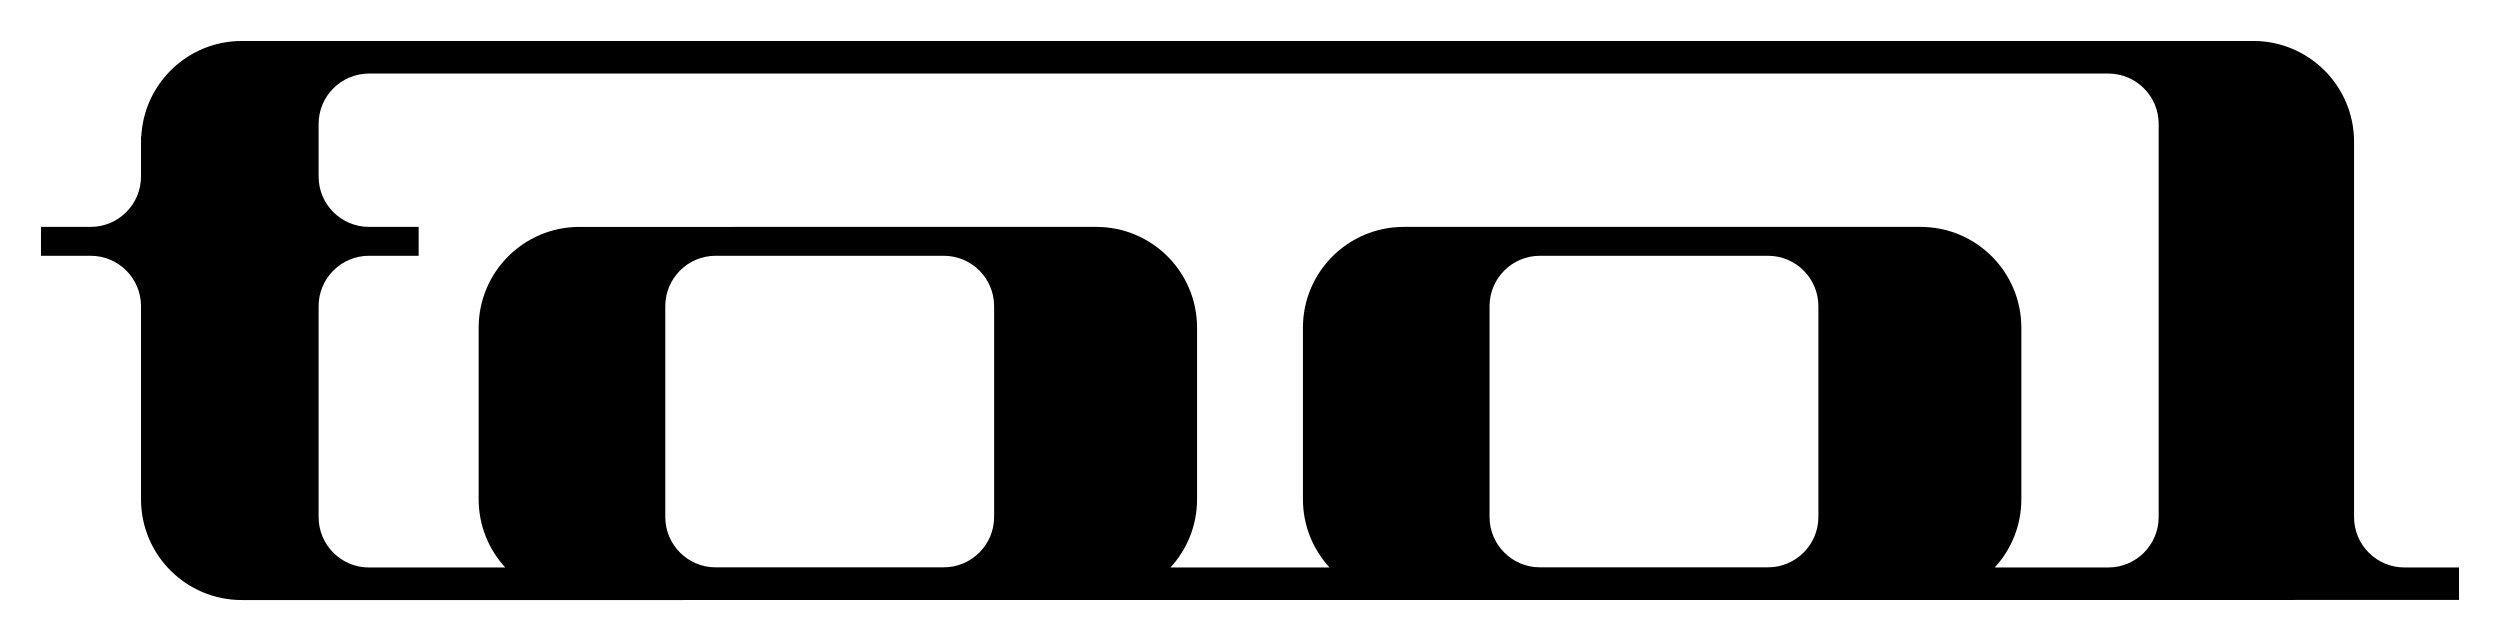
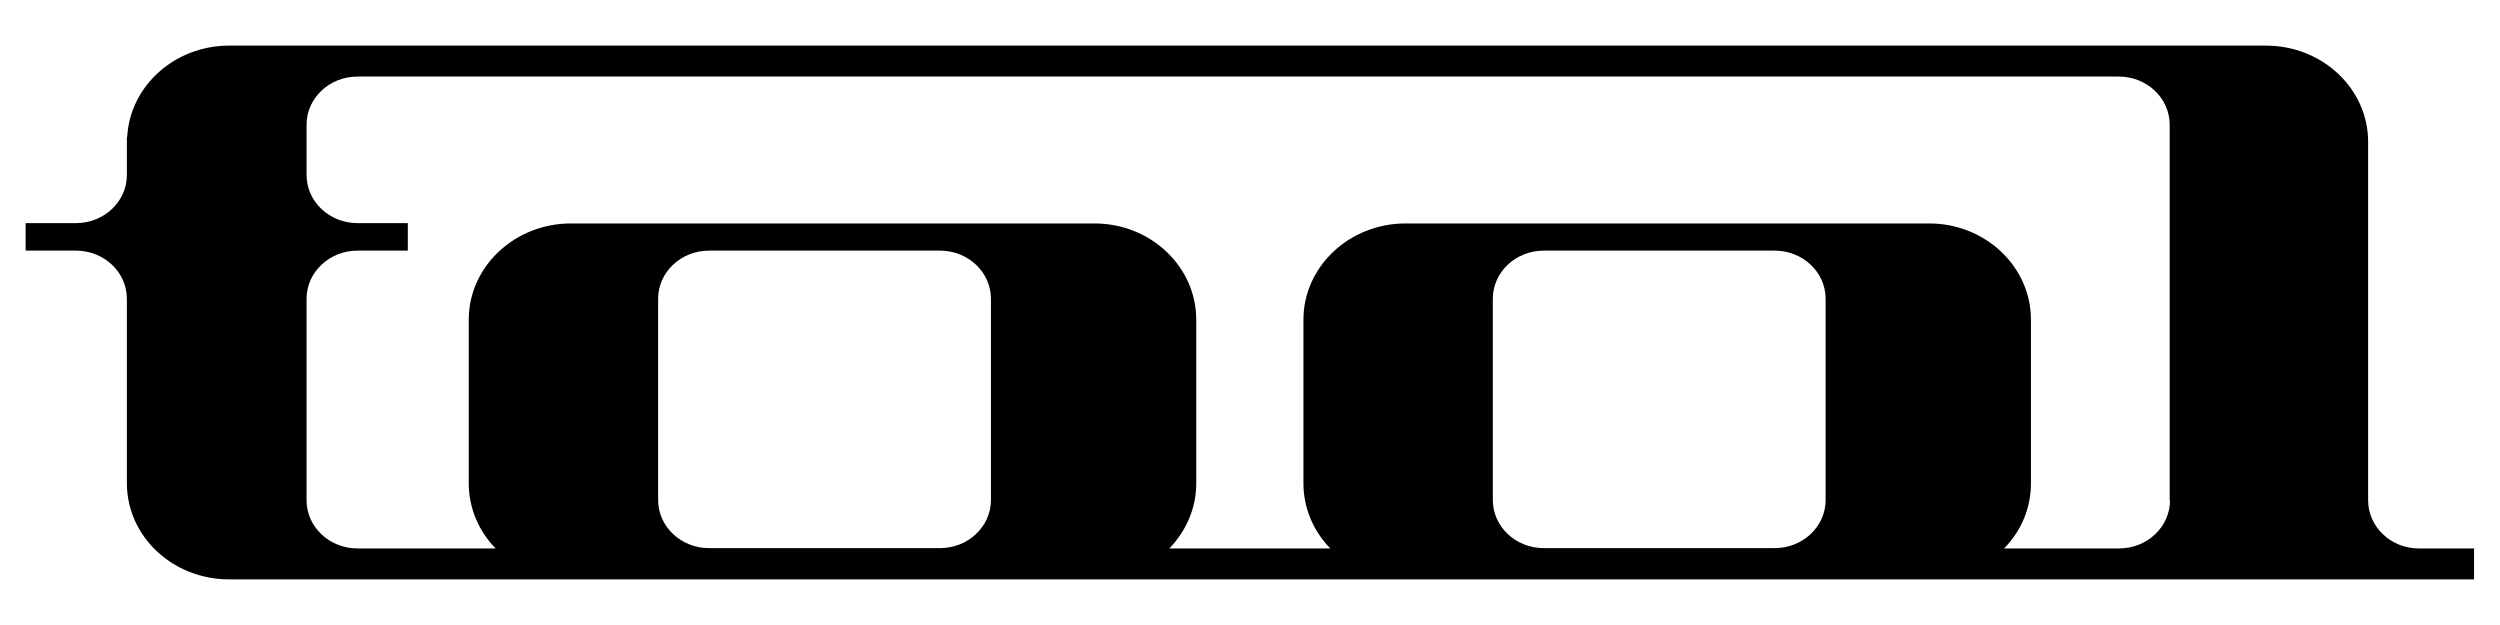
- <svg xmlns="http://www.w3.org/2000/svg" width="864.744" height="221.727">
-   <path d="M850.571 196.284h-18.885c-9.621 0-17.423-7.798-17.423-17.424V49.026c0-19.249-15.604-34.853-34.853-34.853l-695.78.005c-18.623 0-33.79 14.618-34.764 32.997h-.09v13.886c0 9.624-7.807 17.421-17.431 17.421H14.174v9.99h17.171c9.624 0 17.43 7.802 17.43 17.426v66.8c0 19.251 15.6 34.856 34.853 34.856H200.42l102.02-.01h361.889c.017 0 .033-.01.052-.01l186.188-.01v-11.265h.003zm-620.45-17.478V105.9c0-9.628 7.802-17.43 17.423-17.43h78.883c9.63 0 17.437 7.802 17.437 17.425v72.91c0 9.626-7.806 17.43-17.437 17.43l-78.883.01c-9.624 0-17.423-7.806-17.423-17.432zm285.112 0v-72.907c0-9.624 7.808-17.426 17.426-17.426h78.886c9.625 0 17.43 7.802 17.43 17.426v72.907c0 9.625-7.805 17.43-17.43 17.43H532.66c-9.621 0-17.426-7.804-17.426-17.43zm231.443.054c0 9.626-7.805 17.427-17.43 17.427h-39.269c5.713-6.209 9.202-14.488 9.202-23.59v-59.355c0-19.253-15.607-34.858-34.85-34.858H485.537c-19.252 0-34.856 15.606-34.856 34.858v59.355c0 9.102 3.49 17.385 9.203 23.593H404.86c5.71-6.208 9.201-14.491 9.201-23.593V113.34c0-19.252-15.597-34.858-34.849-34.858l-178.793.003c-19.255 0-34.854 15.606-34.854 34.856v59.357c0 9.102 3.49 17.384 9.202 23.594h-47.13c-9.624 0-17.43-7.804-17.43-17.427v-72.967c0-9.625 7.807-17.427 17.43-17.427h17.172v-9.99h-17.171c-9.625 0-17.43-7.796-17.43-17.421V42.87c0-9.624 7.807-17.428 17.43-17.428h601.608c9.627-.005 17.433 7.8 17.433 17.424V178.86h-.003z" />
+ <svg xmlns="http://www.w3.org/2000/svg" viewBox="0 0 800 200">
+   <path d="M757.8 160.1V45.4c0-17-14.6-30.8-32.7-30.8H73.3c-17.4 0-31.7 12.9-32.6 29.2h-.1V56c0 8.5-7.3 15.4-16.3 15.4H8.2v8.8h16.1c9 0 16.3 6.9 16.3 15.4v59c0 17 14.6 30.8 32.7 30.8h718.4v-9.9H774c-8.9 0-16.2-6.9-16.2-15.4zm-440.7-.1c0 8.5-7.3 15.4-16.3 15.4h-73.9c-9 0-16.3-6.9-16.3-15.4V95.6c0-8.5 7.3-15.4 16.3-15.4h73.9c9 0 16.3 6.9 16.3 15.4V160zm267.1 0c0 8.5-7.3 15.4-16.3 15.4H494c-9 0-16.3-6.9-16.3-15.4V95.6c0-8.5 7.3-15.4 16.3-15.4h73.9c9 0 16.3 6.9 16.3 15.4V160zm110.2.1c0 8.5-7.3 15.4-16.3 15.4h-36.8c5.4-5.5 8.6-12.8 8.6-20.8v-52.4c0-17-14.6-30.8-32.6-30.8H449.8c-18 0-32.7 13.8-32.7 30.8v52.4c0 8 3.3 15.4 8.6 20.8h-51.5c5.3-5.5 8.6-12.8 8.6-20.8v-52.4c0-17-14.6-30.8-32.6-30.8H182.7c-18 0-32.7 13.8-32.7 30.8v52.4c0 8 3.3 15.4 8.6 20.8h-44.2c-9 0-16.3-6.9-16.3-15.4V95.6c0-8.5 7.3-15.4 16.3-15.4h16.1v-8.8h-16.1c-9 0-16.3-6.9-16.3-15.4V39.9c0-8.5 7.3-15.4 16.3-15.4H678c9 0 16.3 6.9 16.3 15.4v120.2z" />
</svg>
